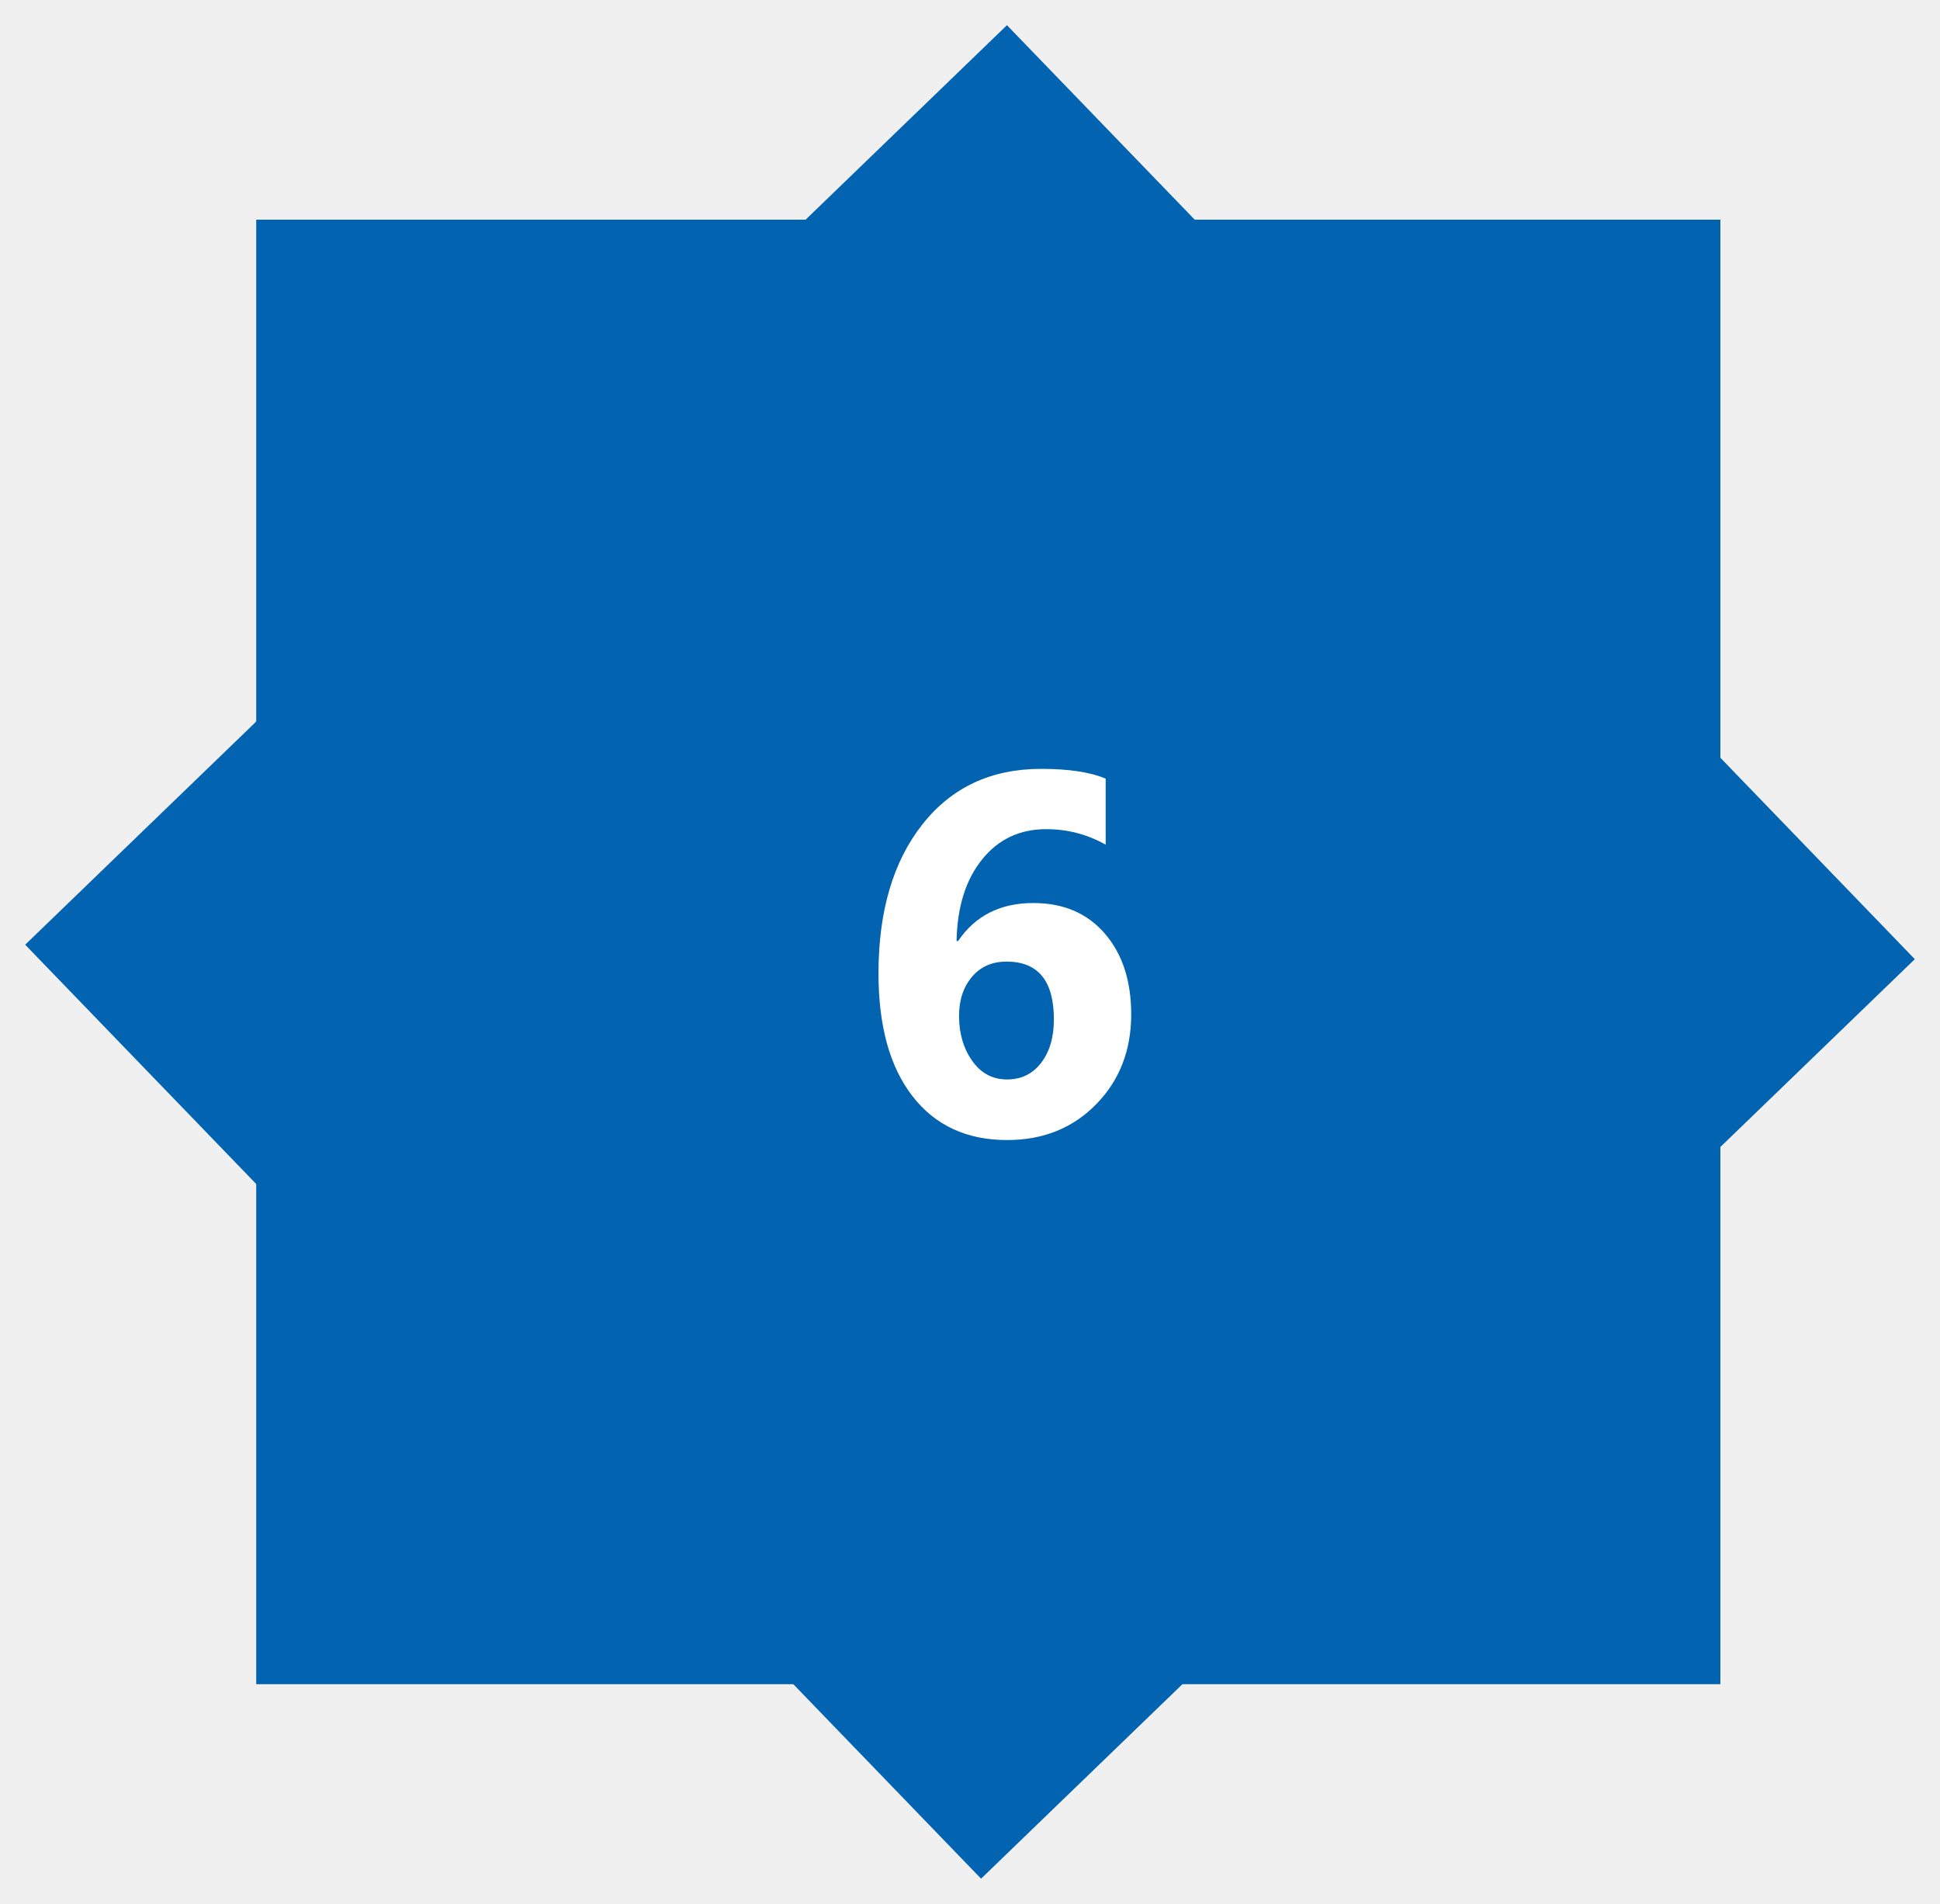
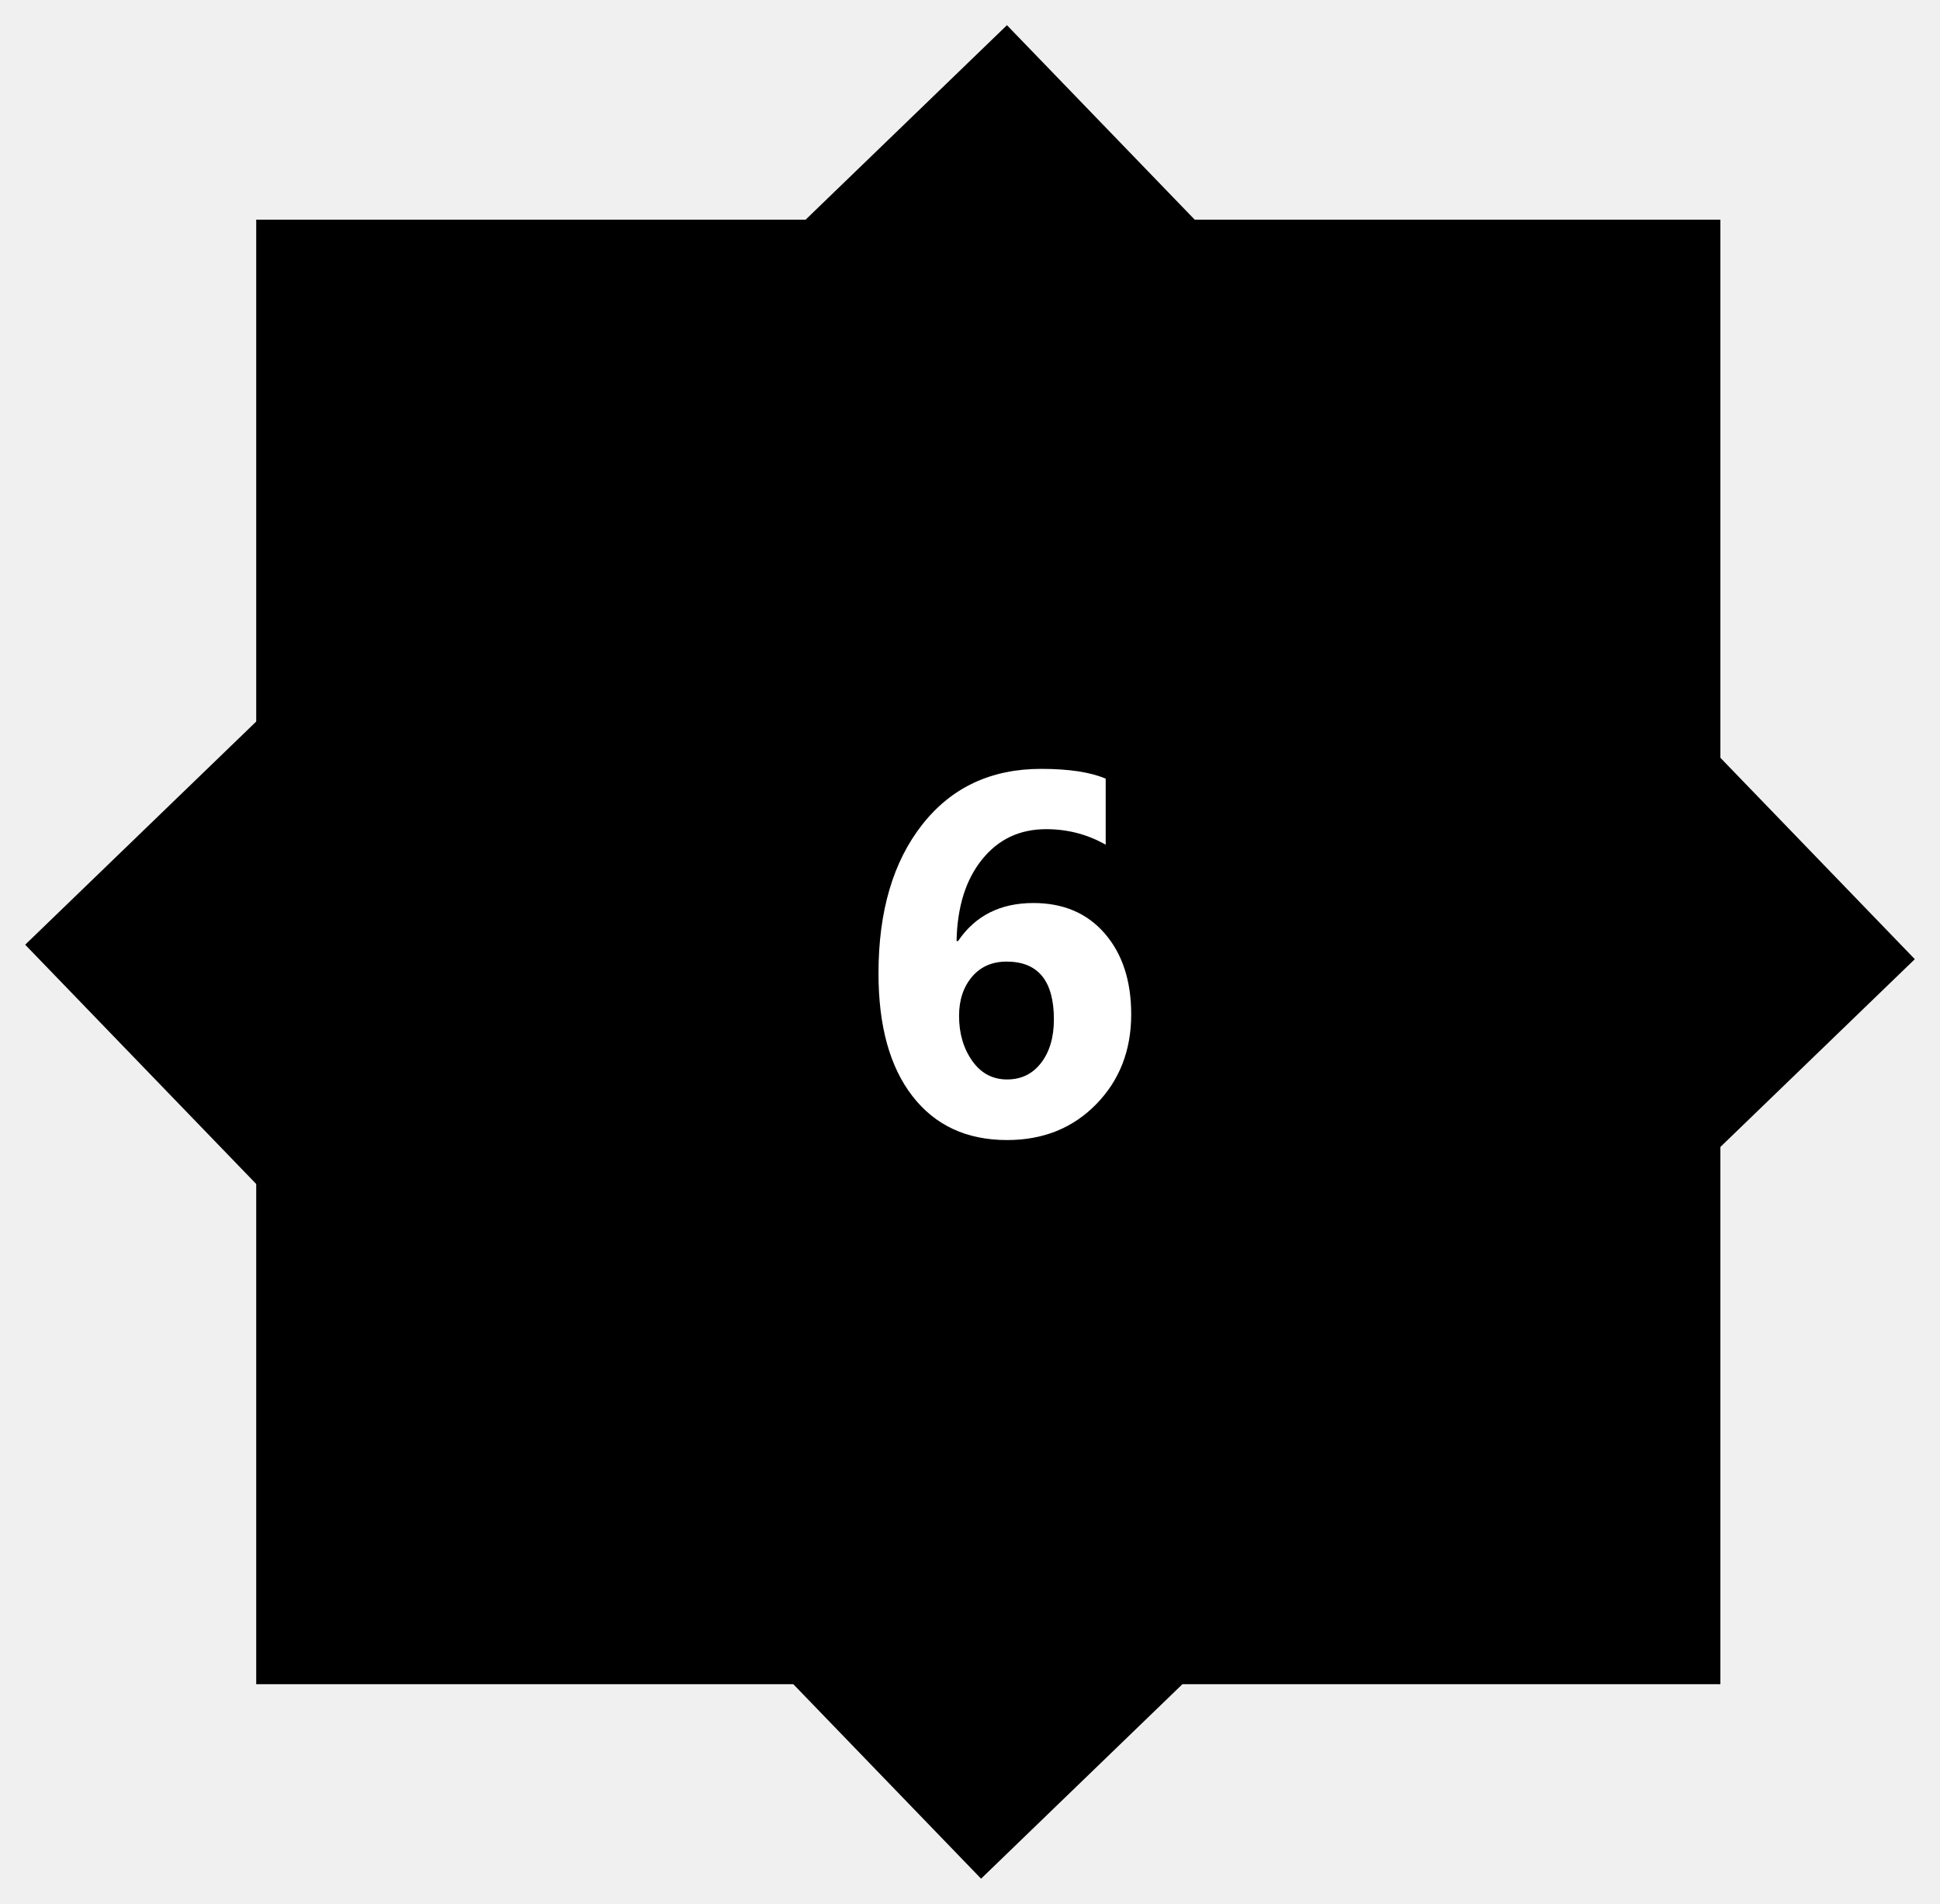
<svg xmlns="http://www.w3.org/2000/svg" width="53px" height="52px" viewBox="0 0 53 52" version="1.1">
  <g id="Devices" stroke="none" stroke-width="1" fill="none" fill-rule="evenodd">
    <g id="Artboard" transform="translate(-367, -159)">
      <g id="6" transform="translate(367, 159)">
-         <rect id="Rectangle" fill="#0263B1" x="7" y="6" width="40" height="40" />
-         <g id="left" transform="translate(0, 14)" fill="#0263B1">
+         <rect id="Rectangle" fill="#000000" x="7" y="6" width="40" height="40" />
+         <g id="left" transform="translate(0, 14)" fill="#000000">
          <rect id="carat" transform="translate(12, 12) rotate(-314) translate(-12, -12) " x="4" y="4" width="16" height="16" />
        </g>
-         <g id="bottom" transform="translate(15, 28)" fill="#0263B1">
+         <g id="bottom" transform="translate(15, 28)" fill="#000000">
          <rect id="carat" transform="translate(12, 12) rotate(-314) translate(-12, -12) " x="4" y="4" width="16" height="16" />
        </g>
-         <g id="right" transform="translate(29, 14)" fill="#0263B1">
+         <g id="right" transform="translate(29, 14)" fill="#000000">
          <rect id="carat" transform="translate(12, 12) rotate(-314) translate(-12, -12) " x="4" y="4" width="16" height="16" />
        </g>
-         <g id="top" transform="translate(16, 0)" fill="#0263B1">
+         <g id="top" transform="translate(16, 0)" fill="#000000">
          <rect id="carat" transform="translate(11.31198, 12) rotate(-314) translate(-11.31198, -12) " x="3.312" y="4" width="16" height="16" />
        </g>
        <path d="M30.207,21.267 L30.207,23.071 C29.71,22.789 29.168,22.647 28.58,22.647 C27.855,22.647 27.271,22.924 26.827,23.478 C26.382,24.032 26.151,24.773 26.133,25.703 L26.174,25.703 C26.643,25.01 27.329,24.664 28.231,24.664 C29.052,24.664 29.702,24.942 30.183,25.498 C30.664,26.054 30.904,26.79 30.904,27.706 C30.904,28.69 30.585,29.508 29.947,30.16 C29.309,30.812 28.498,31.138 27.514,31.138 C26.411,31.138 25.549,30.739 24.93,29.941 C24.31,29.144 24,28.025 24,26.585 C24,24.89 24.399,23.535 25.196,22.521 C25.994,21.507 27.076,21 28.443,21 C29.2,21 29.788,21.089 30.207,21.267 Z M27.5,26.264 C27.104,26.264 26.788,26.403 26.553,26.681 C26.319,26.959 26.201,27.314 26.201,27.747 C26.201,28.226 26.321,28.635 26.56,28.974 C26.799,29.314 27.117,29.483 27.514,29.483 C27.901,29.483 28.211,29.332 28.443,29.029 C28.676,28.726 28.792,28.33 28.792,27.843 C28.792,26.79 28.361,26.264 27.5,26.264 Z" fill="#FFFFFF" fill-rule="nonzero" />
      </g>
    </g>
  </g>
</svg>
